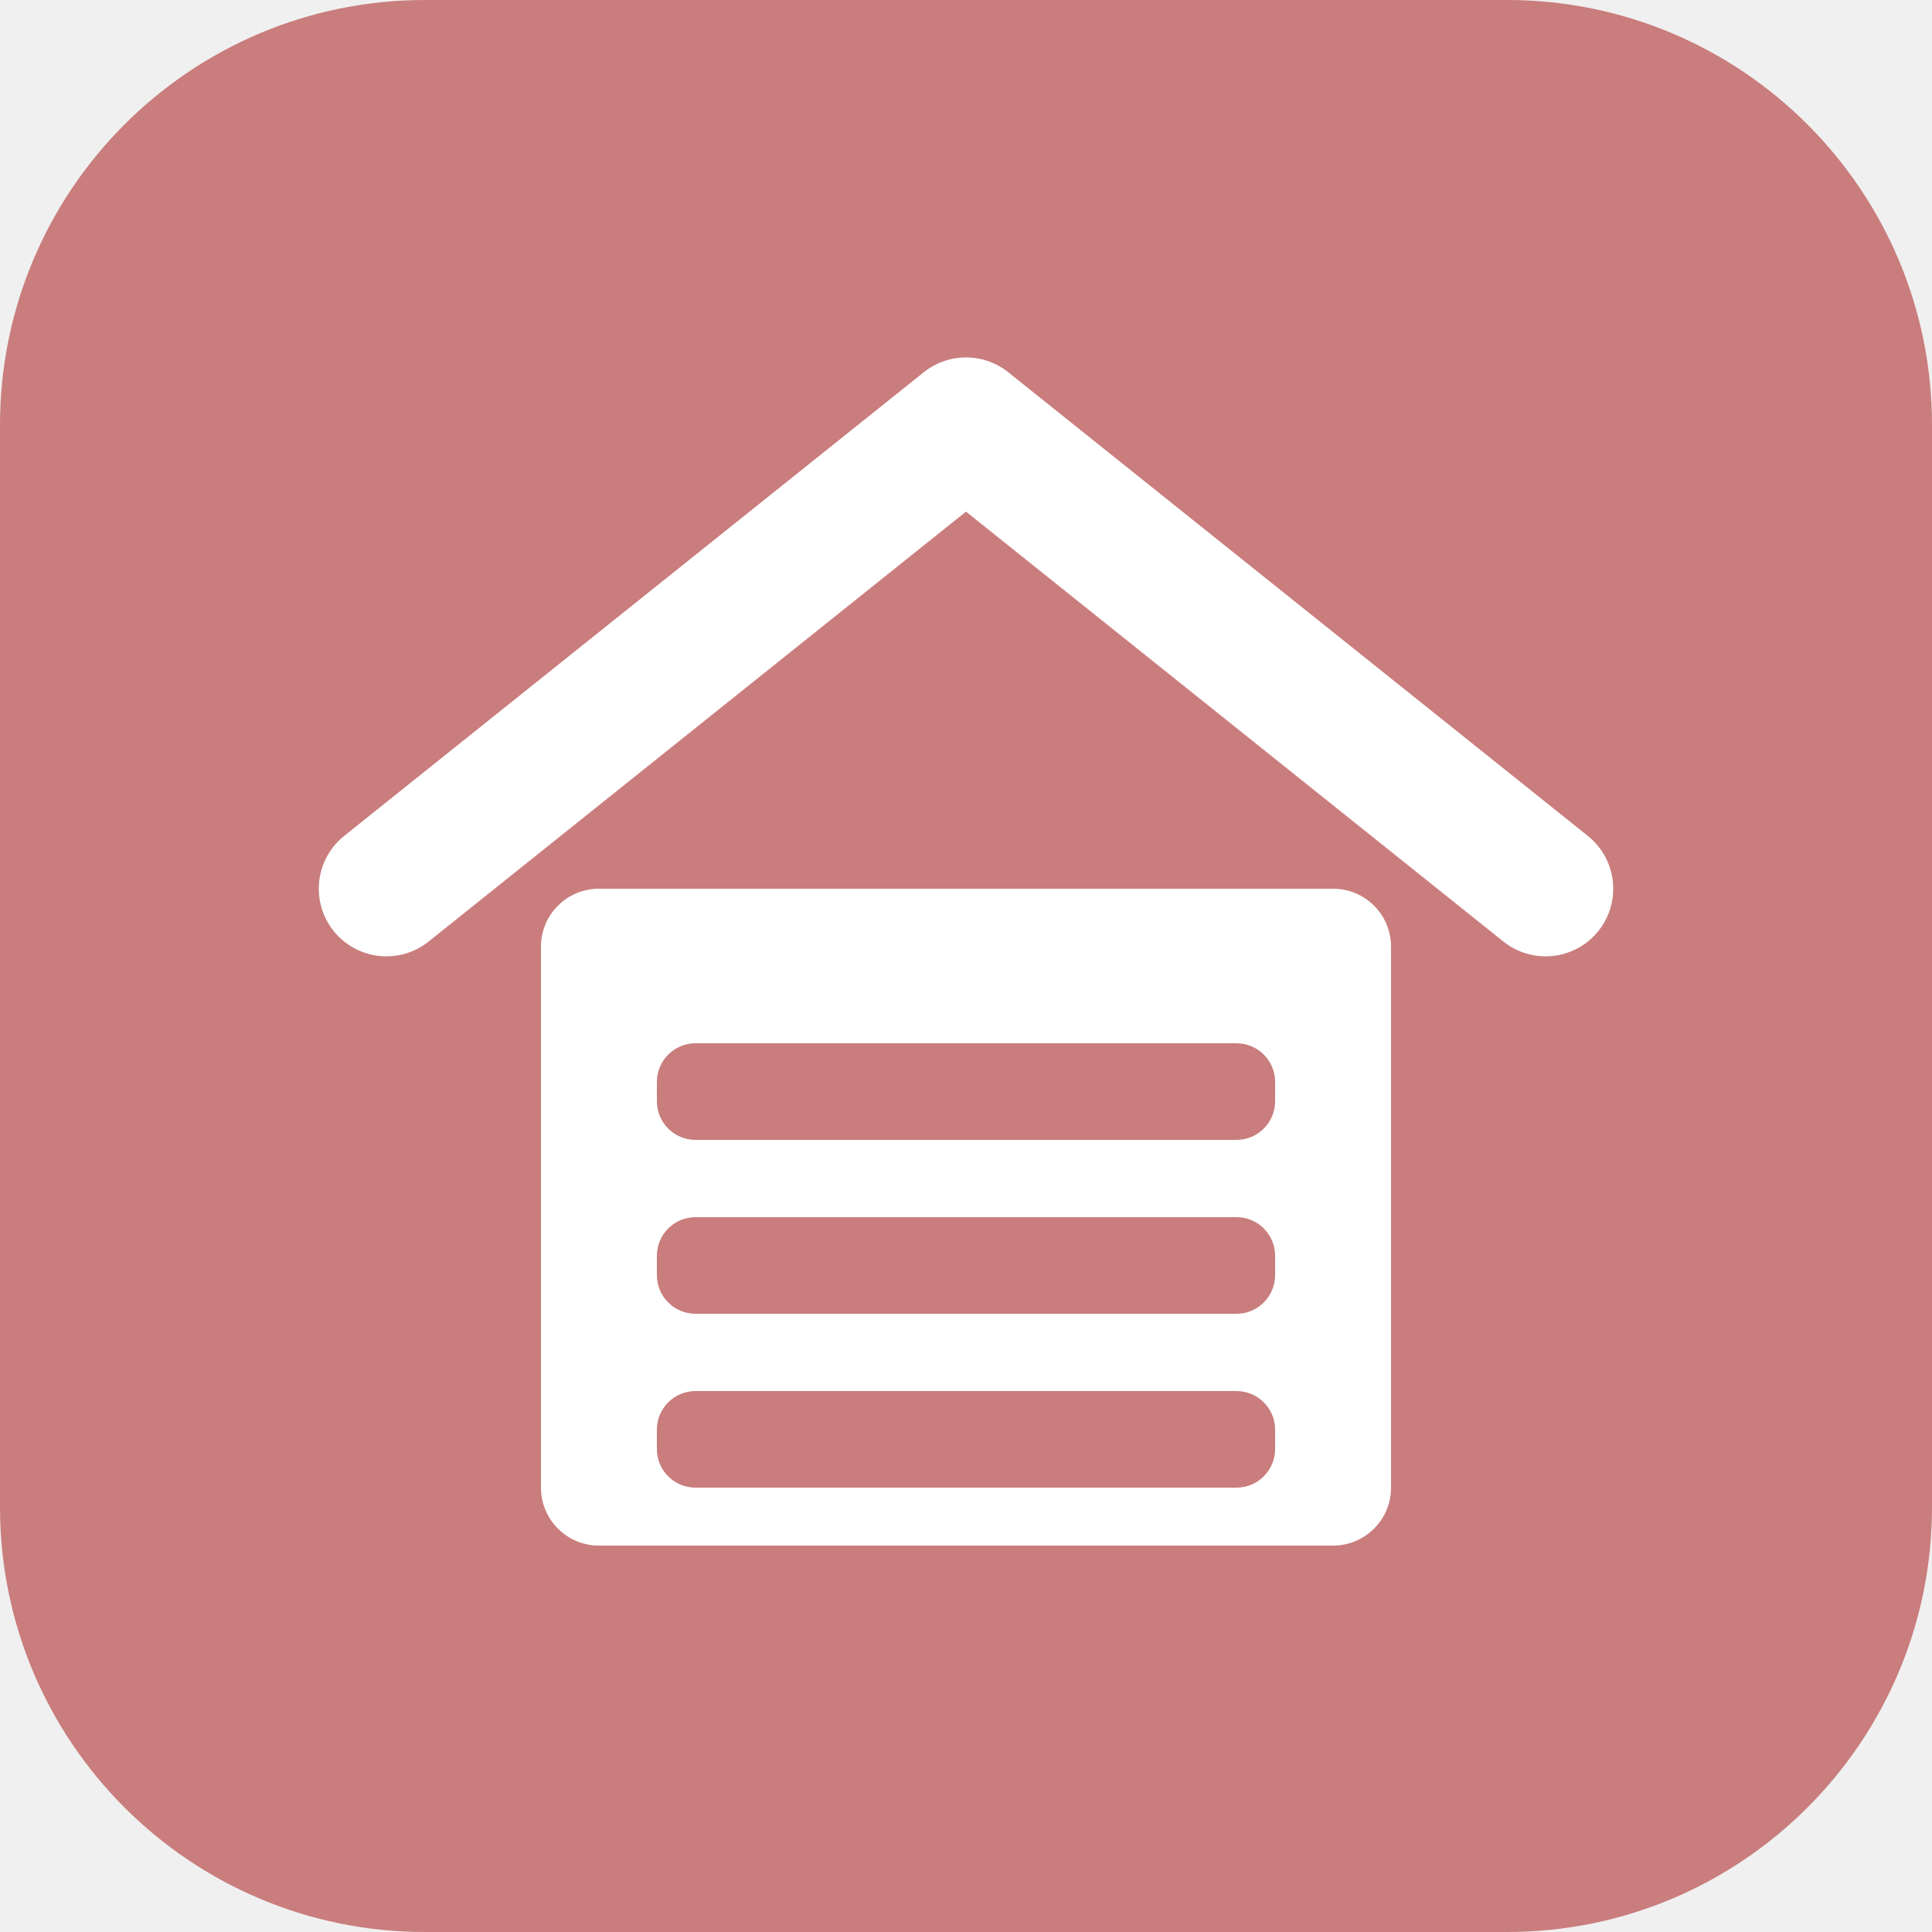
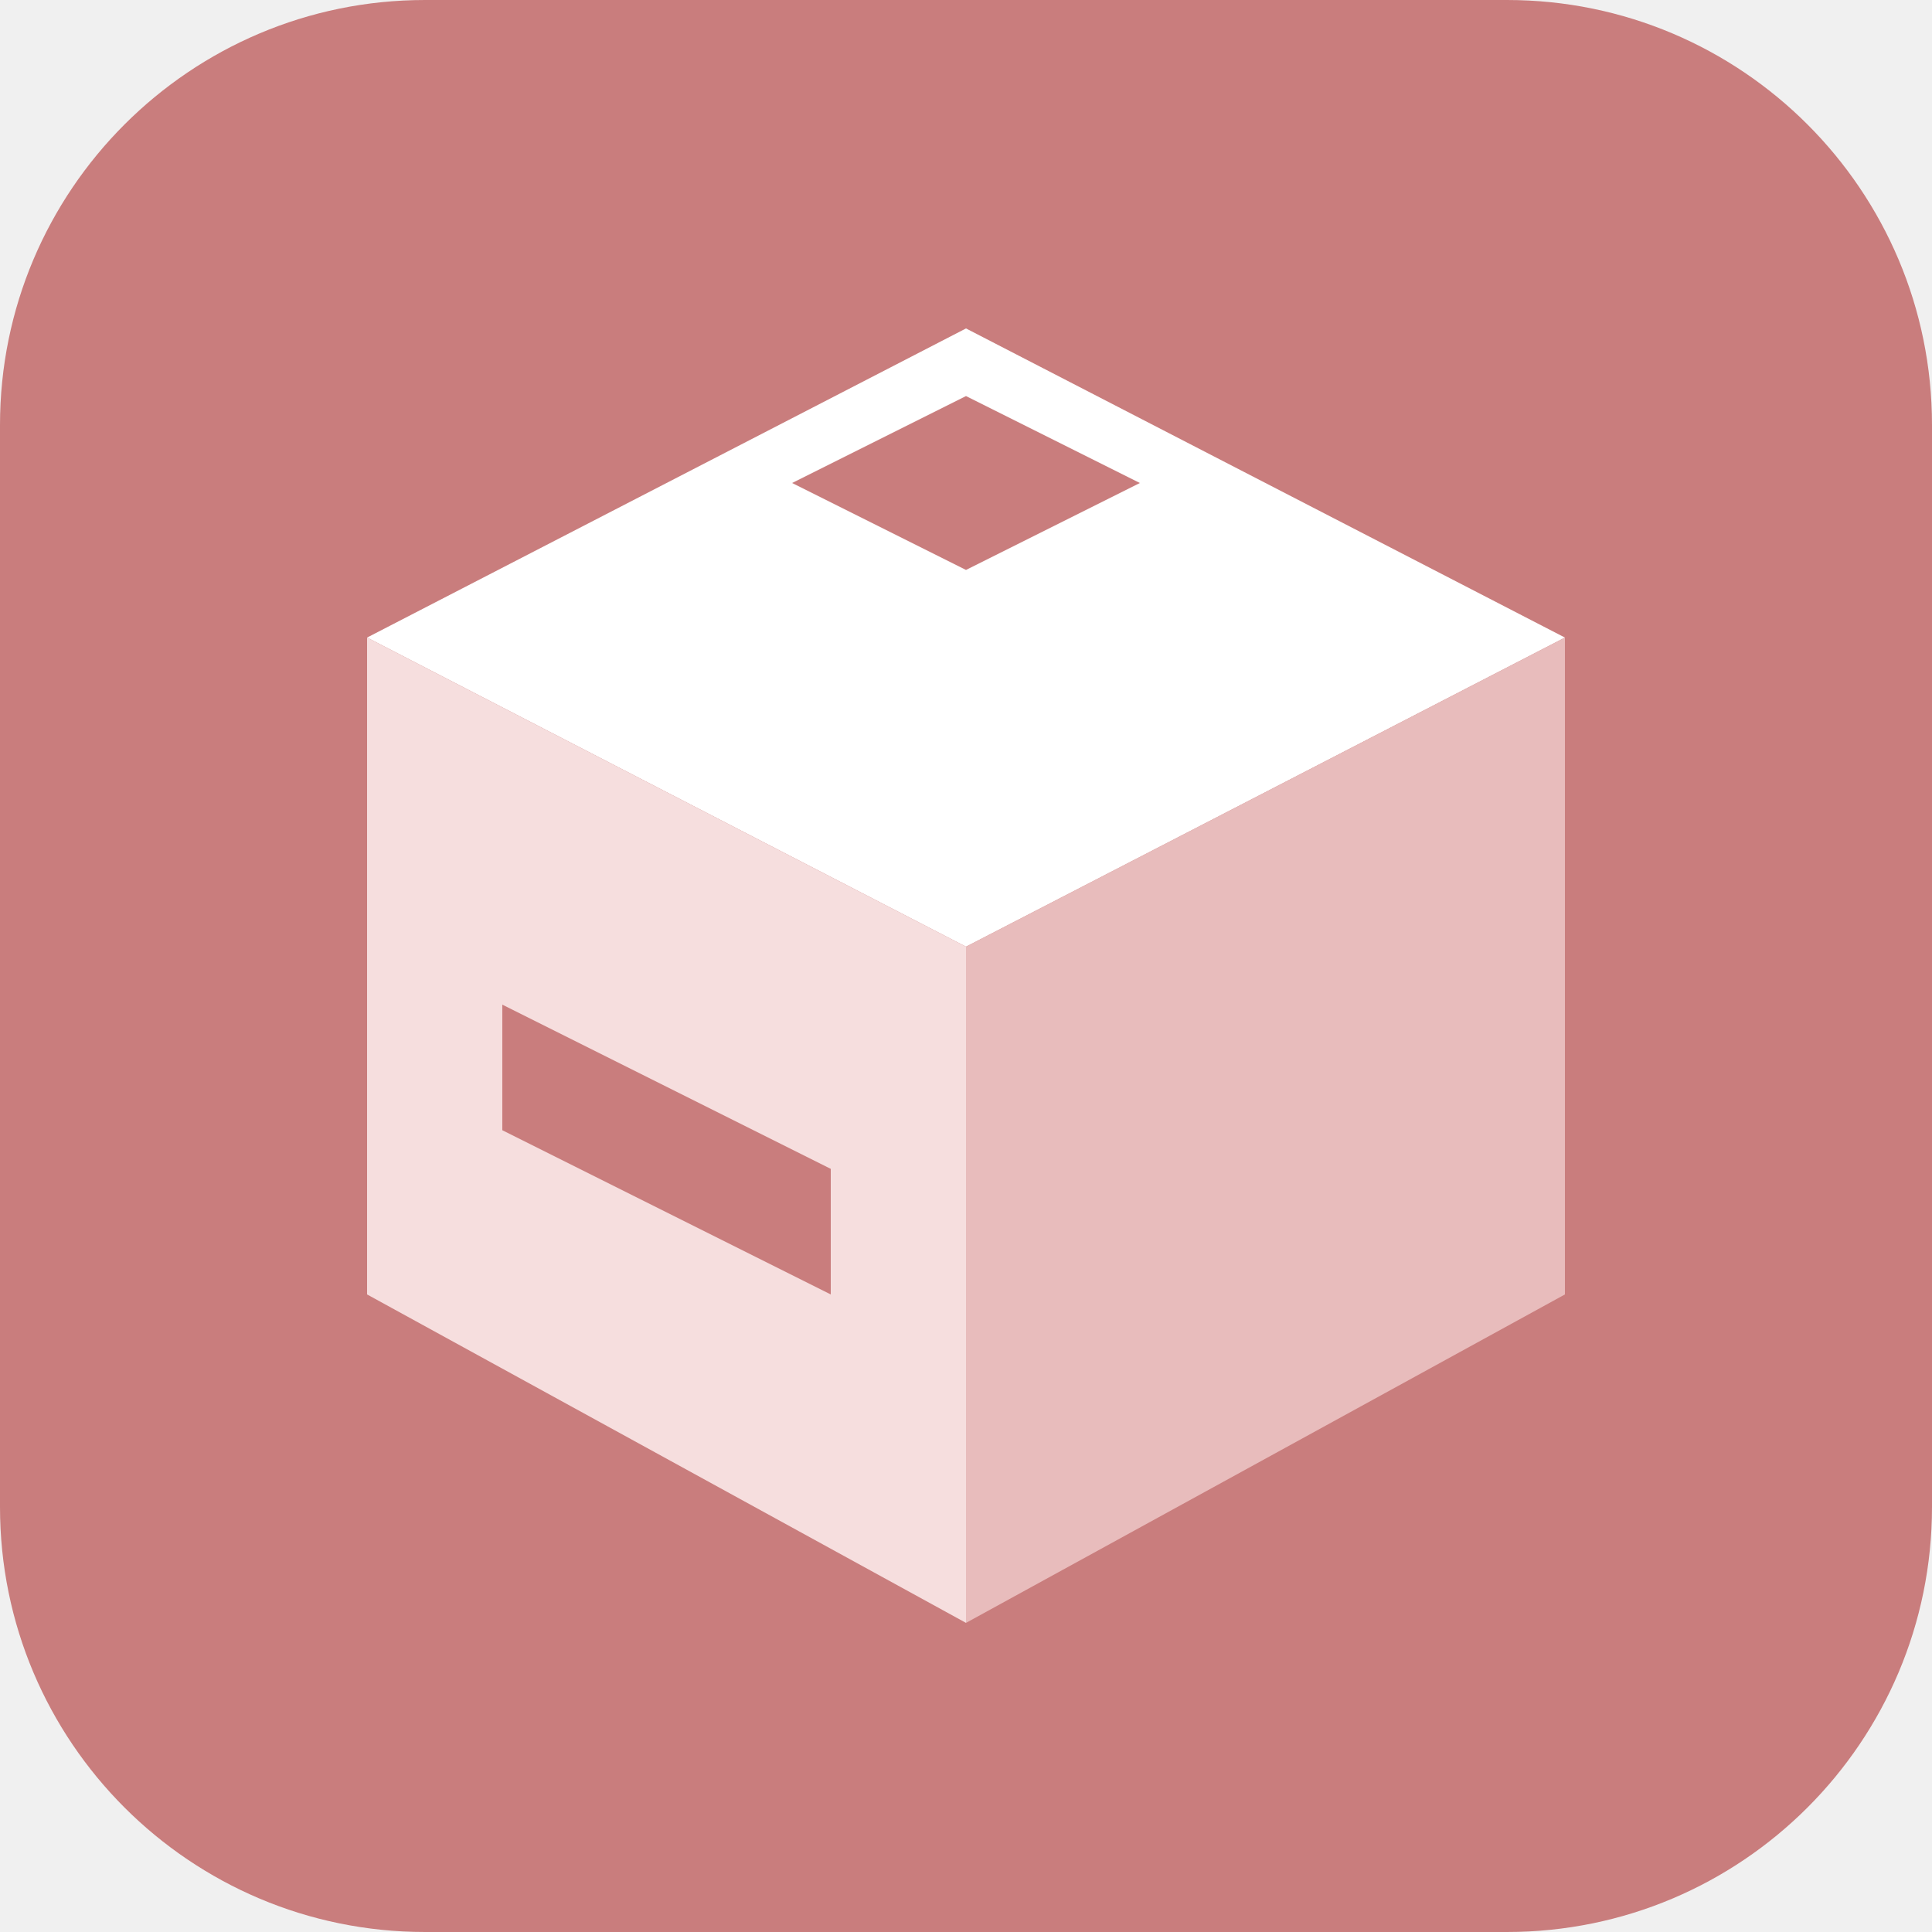
<svg xmlns="http://www.w3.org/2000/svg" viewBox="0 0 100 100">
  <rect width="100" height="100" rx="22" fill="#c97d7d" />
-   <path d="M20 46 L50 22 L80 46" fill="none" stroke="white" stroke-width="7" stroke-linecap="round" stroke-linejoin="round" />
-   <rect x="28" y="46" width="44" height="34" rx="3" fill="white" />
-   <rect x="34" y="54" width="32" height="5" rx="2" fill="#c97d7d" />
-   <rect x="34" y="63" width="32" height="5" rx="2" fill="#c97d7d" />
-   <rect x="34" y="72" width="32" height="5" rx="2" fill="#c97d7d" />
+   <polygon points="50,17 81,33 50,49 19,33" fill="#ffffff" />
+   <polygon points="19,33 50,49 50,84 19,67" fill="#f6dede" />
+   <polygon points="81,33 50,49 50,84 81,67" fill="#e8bcbc" />
+   <polygon points="41,25 50,29.5 59,25 50,20.5" fill="#c97d7d" />
+   <polygon points="26,52 43,60.5 43,67 26,58.5" fill="#c97d7d" />
</svg>
